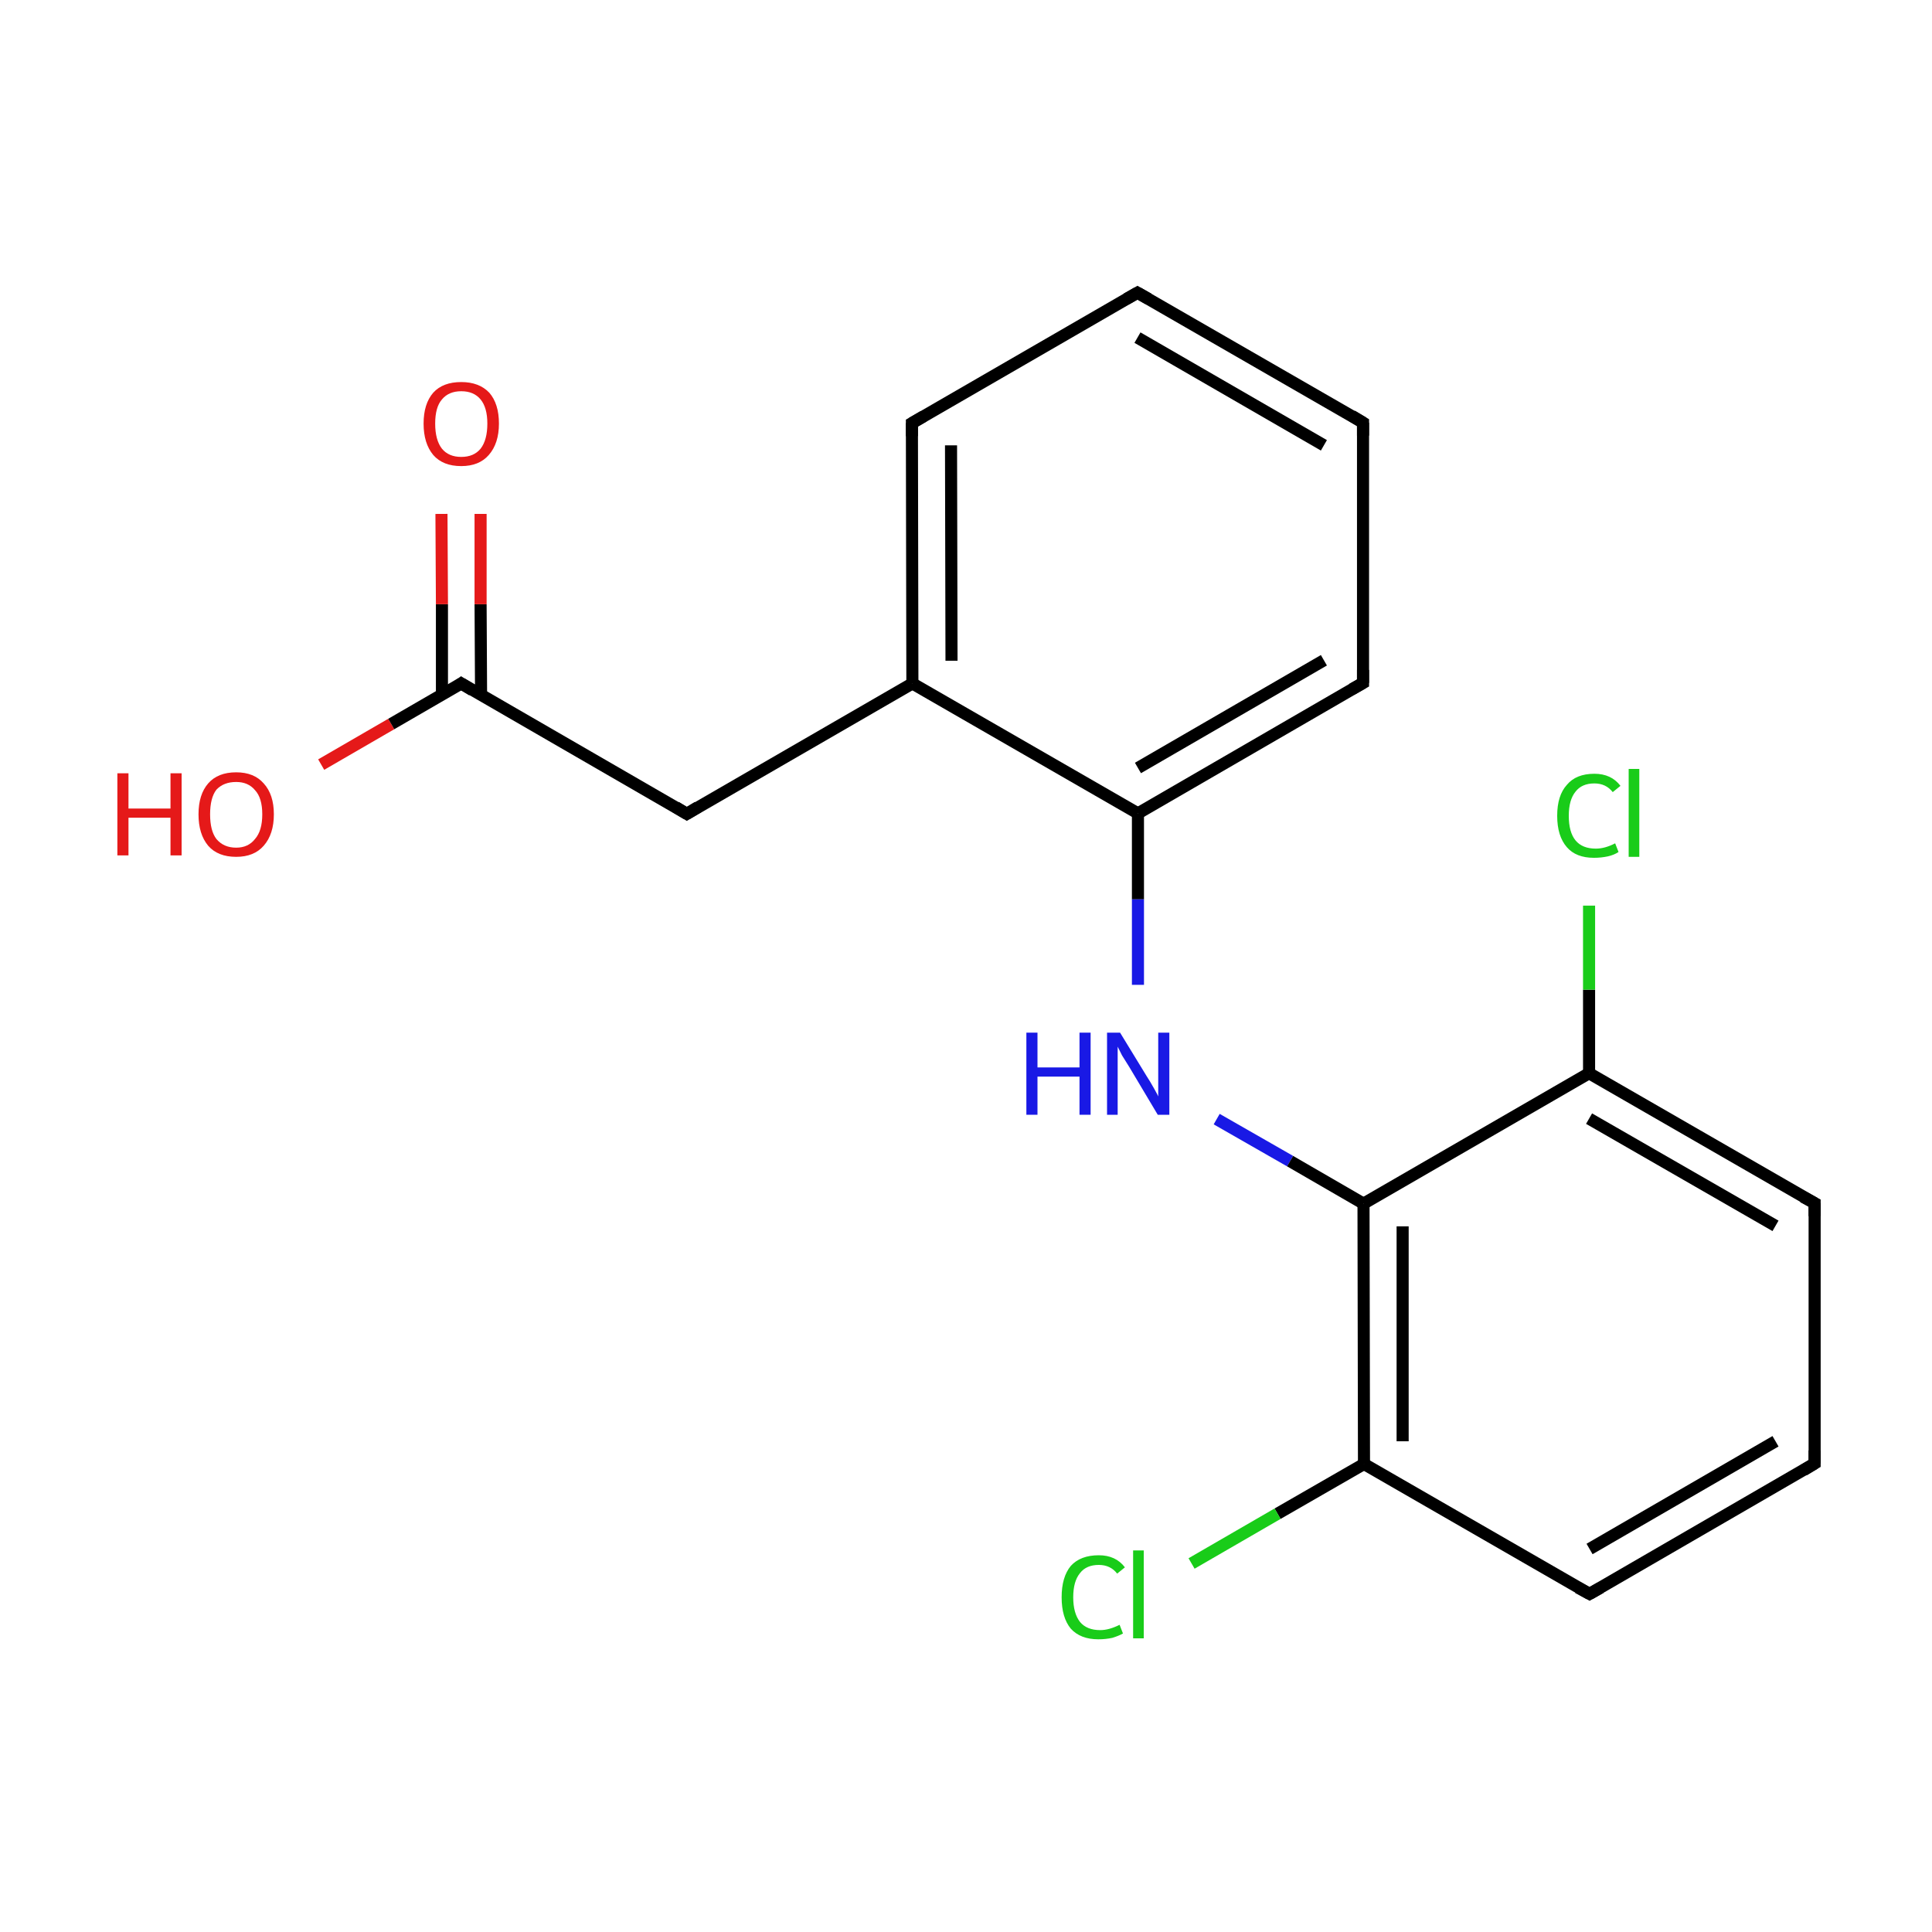
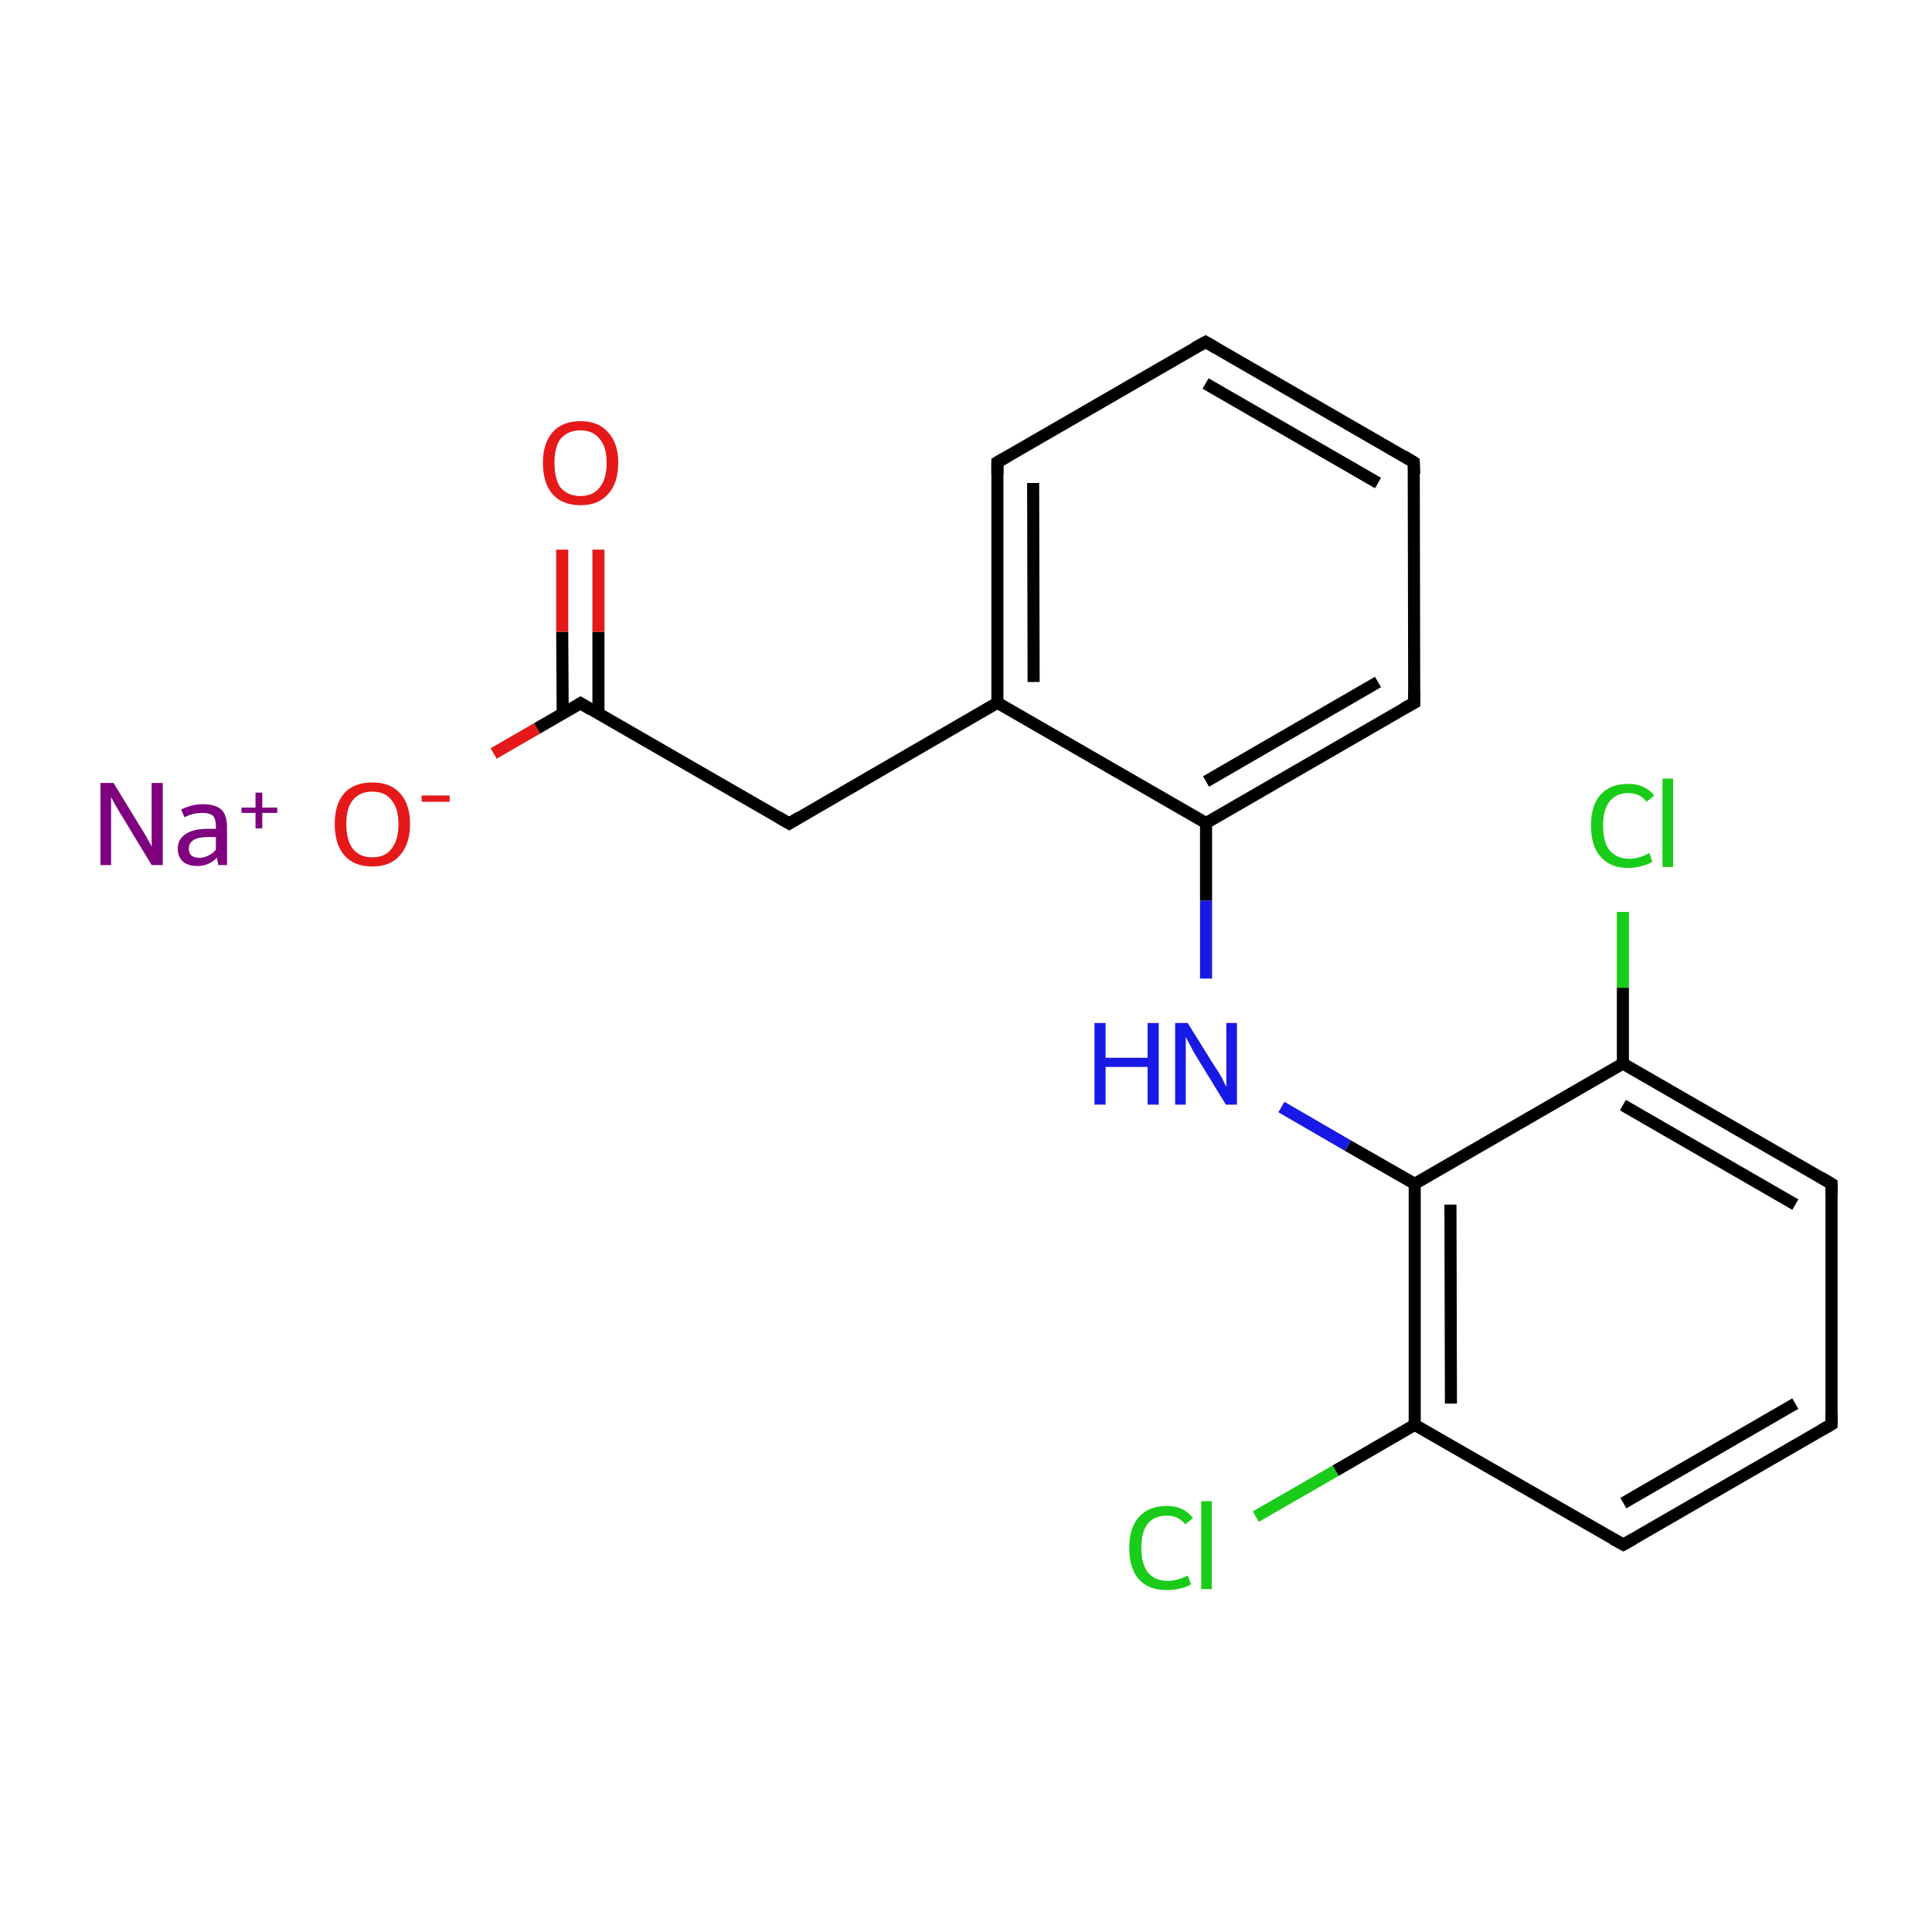
<svg xmlns="http://www.w3.org/2000/svg" version="1.1" baseProfile="full" xml:space="preserve" width="400px" height="400px" viewBox="0 0 400 400">
  <rect style="opacity:1.0;fill:#FFFFFF;stroke:none" width="400.0" height="400.0" x="0.0" y="0.0"> </rect>
-   <path class="bond-0 atom-0 atom-1" d="M 66.5,158.3 L 81.0,149.9" style="fill:none;fill-rule:evenodd;stroke:#E51919;stroke-width:2.5px;stroke-linecap:butt;stroke-linejoin:miter;stroke-opacity:1" />
-   <path class="bond-0 atom-0 atom-1" d="M 81.0,149.9 L 95.5,141.5" style="fill:none;fill-rule:evenodd;stroke:#000000;stroke-width:2.5px;stroke-linecap:butt;stroke-linejoin:miter;stroke-opacity:1" />
-   <path class="bond-1 atom-1 atom-2" d="M 99.6,143.9 L 99.5,125.1" style="fill:none;fill-rule:evenodd;stroke:#000000;stroke-width:2.5px;stroke-linecap:butt;stroke-linejoin:miter;stroke-opacity:1" />
-   <path class="bond-1 atom-1 atom-2" d="M 99.5,125.1 L 99.5,106.4" style="fill:none;fill-rule:evenodd;stroke:#E51919;stroke-width:2.5px;stroke-linecap:butt;stroke-linejoin:miter;stroke-opacity:1" />
-   <path class="bond-1 atom-1 atom-2" d="M 91.5,143.9 L 91.5,125.1" style="fill:none;fill-rule:evenodd;stroke:#000000;stroke-width:2.5px;stroke-linecap:butt;stroke-linejoin:miter;stroke-opacity:1" />
-   <path class="bond-1 atom-1 atom-2" d="M 91.5,125.1 L 91.4,106.4" style="fill:none;fill-rule:evenodd;stroke:#E51919;stroke-width:2.5px;stroke-linecap:butt;stroke-linejoin:miter;stroke-opacity:1" />
-   <path class="bond-2 atom-1 atom-3" d="M 95.5,141.5 L 142.2,168.5" style="fill:none;fill-rule:evenodd;stroke:#000000;stroke-width:2.5px;stroke-linecap:butt;stroke-linejoin:miter;stroke-opacity:1" />
-   <path class="bond-3 atom-3 atom-4" d="M 142.2,168.5 L 188.9,141.5" style="fill:none;fill-rule:evenodd;stroke:#000000;stroke-width:2.5px;stroke-linecap:butt;stroke-linejoin:miter;stroke-opacity:1" />
-   <path class="bond-4 atom-4 atom-5" d="M 188.9,141.5 L 188.8,87.6" style="fill:none;fill-rule:evenodd;stroke:#000000;stroke-width:2.5px;stroke-linecap:butt;stroke-linejoin:miter;stroke-opacity:1" />
-   <path class="bond-4 atom-4 atom-5" d="M 197.0,136.8 L 196.9,92.2" style="fill:none;fill-rule:evenodd;stroke:#000000;stroke-width:2.5px;stroke-linecap:butt;stroke-linejoin:miter;stroke-opacity:1" />
-   <path class="bond-5 atom-5 atom-6" d="M 188.8,87.6 L 235.5,60.6" style="fill:none;fill-rule:evenodd;stroke:#000000;stroke-width:2.5px;stroke-linecap:butt;stroke-linejoin:miter;stroke-opacity:1" />
-   <path class="bond-6 atom-6 atom-7" d="M 235.5,60.6 L 282.2,87.5" style="fill:none;fill-rule:evenodd;stroke:#000000;stroke-width:2.5px;stroke-linecap:butt;stroke-linejoin:miter;stroke-opacity:1" />
-   <path class="bond-6 atom-6 atom-7" d="M 235.5,69.9 L 274.1,92.2" style="fill:none;fill-rule:evenodd;stroke:#000000;stroke-width:2.5px;stroke-linecap:butt;stroke-linejoin:miter;stroke-opacity:1" />
-   <path class="bond-7 atom-7 atom-8" d="M 282.2,87.5 L 282.2,141.4" style="fill:none;fill-rule:evenodd;stroke:#000000;stroke-width:2.5px;stroke-linecap:butt;stroke-linejoin:miter;stroke-opacity:1" />
-   <path class="bond-8 atom-8 atom-9" d="M 282.2,141.4 L 235.6,168.4" style="fill:none;fill-rule:evenodd;stroke:#000000;stroke-width:2.5px;stroke-linecap:butt;stroke-linejoin:miter;stroke-opacity:1" />
-   <path class="bond-8 atom-8 atom-9" d="M 274.1,136.7 L 235.6,159.0" style="fill:none;fill-rule:evenodd;stroke:#000000;stroke-width:2.5px;stroke-linecap:butt;stroke-linejoin:miter;stroke-opacity:1" />
-   <path class="bond-9 atom-9 atom-10" d="M 235.6,168.4 L 235.6,186.2" style="fill:none;fill-rule:evenodd;stroke:#000000;stroke-width:2.5px;stroke-linecap:butt;stroke-linejoin:miter;stroke-opacity:1" />
-   <path class="bond-9 atom-9 atom-10" d="M 235.6,186.2 L 235.6,203.9" style="fill:none;fill-rule:evenodd;stroke:#1919E5;stroke-width:2.5px;stroke-linecap:butt;stroke-linejoin:miter;stroke-opacity:1" />
-   <path class="bond-10 atom-10 atom-11" d="M 251.9,231.7 L 267.1,240.4" style="fill:none;fill-rule:evenodd;stroke:#1919E5;stroke-width:2.5px;stroke-linecap:butt;stroke-linejoin:miter;stroke-opacity:1" />
-   <path class="bond-10 atom-10 atom-11" d="M 267.1,240.4 L 282.3,249.2" style="fill:none;fill-rule:evenodd;stroke:#000000;stroke-width:2.5px;stroke-linecap:butt;stroke-linejoin:miter;stroke-opacity:1" />
-   <path class="bond-11 atom-11 atom-12" d="M 282.3,249.2 L 282.4,303.1" style="fill:none;fill-rule:evenodd;stroke:#000000;stroke-width:2.5px;stroke-linecap:butt;stroke-linejoin:miter;stroke-opacity:1" />
-   <path class="bond-11 atom-11 atom-12" d="M 290.4,253.9 L 290.4,298.4" style="fill:none;fill-rule:evenodd;stroke:#000000;stroke-width:2.5px;stroke-linecap:butt;stroke-linejoin:miter;stroke-opacity:1" />
-   <path class="bond-12 atom-12 atom-13" d="M 282.4,303.1 L 264.5,313.4" style="fill:none;fill-rule:evenodd;stroke:#000000;stroke-width:2.5px;stroke-linecap:butt;stroke-linejoin:miter;stroke-opacity:1" />
-   <path class="bond-12 atom-12 atom-13" d="M 264.5,313.4 L 246.7,323.7" style="fill:none;fill-rule:evenodd;stroke:#19CC19;stroke-width:2.5px;stroke-linecap:butt;stroke-linejoin:miter;stroke-opacity:1" />
-   <path class="bond-13 atom-12 atom-14" d="M 282.4,303.1 L 329.1,330.0" style="fill:none;fill-rule:evenodd;stroke:#000000;stroke-width:2.5px;stroke-linecap:butt;stroke-linejoin:miter;stroke-opacity:1" />
-   <path class="bond-14 atom-14 atom-15" d="M 329.1,330.0 L 375.7,303.0" style="fill:none;fill-rule:evenodd;stroke:#000000;stroke-width:2.5px;stroke-linecap:butt;stroke-linejoin:miter;stroke-opacity:1" />
-   <path class="bond-14 atom-14 atom-15" d="M 329.1,320.7 L 367.6,298.4" style="fill:none;fill-rule:evenodd;stroke:#000000;stroke-width:2.5px;stroke-linecap:butt;stroke-linejoin:miter;stroke-opacity:1" />
-   <path class="bond-15 atom-15 atom-16" d="M 375.7,303.0 L 375.7,249.1" style="fill:none;fill-rule:evenodd;stroke:#000000;stroke-width:2.5px;stroke-linecap:butt;stroke-linejoin:miter;stroke-opacity:1" />
-   <path class="bond-16 atom-16 atom-17" d="M 375.7,249.1 L 329.0,222.2" style="fill:none;fill-rule:evenodd;stroke:#000000;stroke-width:2.5px;stroke-linecap:butt;stroke-linejoin:miter;stroke-opacity:1" />
-   <path class="bond-16 atom-16 atom-17" d="M 367.6,253.8 L 329.0,231.6" style="fill:none;fill-rule:evenodd;stroke:#000000;stroke-width:2.5px;stroke-linecap:butt;stroke-linejoin:miter;stroke-opacity:1" />
-   <path class="bond-17 atom-17 atom-18" d="M 329.0,222.2 L 329.0,204.9" style="fill:none;fill-rule:evenodd;stroke:#000000;stroke-width:2.5px;stroke-linecap:butt;stroke-linejoin:miter;stroke-opacity:1" />
-   <path class="bond-17 atom-17 atom-18" d="M 329.0,204.9 L 329.0,187.5" style="fill:none;fill-rule:evenodd;stroke:#19CC19;stroke-width:2.5px;stroke-linecap:butt;stroke-linejoin:miter;stroke-opacity:1" />
-   <path class="bond-18 atom-9 atom-4" d="M 235.6,168.4 L 188.9,141.5" style="fill:none;fill-rule:evenodd;stroke:#000000;stroke-width:2.5px;stroke-linecap:butt;stroke-linejoin:miter;stroke-opacity:1" />
-   <path class="bond-19 atom-17 atom-11" d="M 329.0,222.2 L 282.3,249.2" style="fill:none;fill-rule:evenodd;stroke:#000000;stroke-width:2.5px;stroke-linecap:butt;stroke-linejoin:miter;stroke-opacity:1" />
-   <path d="M 94.8,142.0 L 95.5,141.5 L 97.8,142.9" style="fill:none;stroke:#000000;stroke-width:2.5px;stroke-linecap:butt;stroke-linejoin:miter;stroke-miterlimit:10;stroke-opacity:1;" />
-   <path d="M 139.9,167.1 L 142.2,168.5 L 144.5,167.1" style="fill:none;stroke:#000000;stroke-width:2.5px;stroke-linecap:butt;stroke-linejoin:miter;stroke-miterlimit:10;stroke-opacity:1;" />
-   <path d="M 188.8,90.3 L 188.8,87.6 L 191.2,86.2" style="fill:none;stroke:#000000;stroke-width:2.5px;stroke-linecap:butt;stroke-linejoin:miter;stroke-miterlimit:10;stroke-opacity:1;" />
-   <path d="M 233.2,61.9 L 235.5,60.6 L 237.8,61.9" style="fill:none;stroke:#000000;stroke-width:2.5px;stroke-linecap:butt;stroke-linejoin:miter;stroke-miterlimit:10;stroke-opacity:1;" />
-   <path d="M 279.9,86.1 L 282.2,87.5 L 282.2,90.2" style="fill:none;stroke:#000000;stroke-width:2.5px;stroke-linecap:butt;stroke-linejoin:miter;stroke-miterlimit:10;stroke-opacity:1;" />
-   <path d="M 282.2,138.7 L 282.2,141.4 L 279.9,142.7" style="fill:none;stroke:#000000;stroke-width:2.5px;stroke-linecap:butt;stroke-linejoin:miter;stroke-miterlimit:10;stroke-opacity:1;" />
-   <path d="M 326.7,328.7 L 329.1,330.0 L 331.4,328.7" style="fill:none;stroke:#000000;stroke-width:2.5px;stroke-linecap:butt;stroke-linejoin:miter;stroke-miterlimit:10;stroke-opacity:1;" />
-   <path d="M 373.4,304.4 L 375.7,303.0 L 375.7,300.3" style="fill:none;stroke:#000000;stroke-width:2.5px;stroke-linecap:butt;stroke-linejoin:miter;stroke-miterlimit:10;stroke-opacity:1;" />
-   <path d="M 375.7,251.8 L 375.7,249.1 L 373.3,247.8" style="fill:none;stroke:#000000;stroke-width:2.5px;stroke-linecap:butt;stroke-linejoin:miter;stroke-miterlimit:10;stroke-opacity:1;" />
-   <path class="atom-0" d="M 24.3 160.1 L 26.6 160.1 L 26.6 167.4 L 35.3 167.4 L 35.3 160.1 L 37.6 160.1 L 37.6 177.1 L 35.3 177.1 L 35.3 169.3 L 26.6 169.3 L 26.6 177.1 L 24.3 177.1 L 24.3 160.1 " fill="#E51919" />
-   <path class="atom-0" d="M 41.1 168.6 Q 41.1 164.5, 43.1 162.2 Q 45.1 159.9, 48.9 159.9 Q 52.6 159.9, 54.6 162.2 Q 56.7 164.5, 56.7 168.6 Q 56.7 172.7, 54.6 175.1 Q 52.6 177.4, 48.9 177.4 Q 45.1 177.4, 43.1 175.1 Q 41.1 172.7, 41.1 168.6 M 48.9 175.5 Q 51.4 175.5, 52.8 173.7 Q 54.3 172.0, 54.3 168.6 Q 54.3 165.2, 52.8 163.6 Q 51.4 161.9, 48.9 161.9 Q 46.3 161.9, 44.8 163.5 Q 43.5 165.2, 43.5 168.6 Q 43.5 172.0, 44.8 173.7 Q 46.3 175.5, 48.9 175.5 " fill="#E51919" />
-   <path class="atom-2" d="M 87.7 87.7 Q 87.7 83.6, 89.7 81.3 Q 91.7 79.1, 95.5 79.1 Q 99.2 79.1, 101.3 81.3 Q 103.3 83.6, 103.3 87.7 Q 103.3 91.8, 101.2 94.2 Q 99.2 96.5, 95.5 96.5 Q 91.7 96.5, 89.7 94.2 Q 87.7 91.8, 87.7 87.7 M 95.5 94.6 Q 98.1 94.6, 99.5 92.9 Q 100.9 91.1, 100.9 87.7 Q 100.9 84.4, 99.5 82.7 Q 98.1 81.0, 95.5 81.0 Q 92.9 81.0, 91.5 82.7 Q 90.1 84.3, 90.1 87.7 Q 90.1 91.1, 91.5 92.9 Q 92.9 94.6, 95.5 94.6 " fill="#E51919" />
-   <path class="atom-10" d="M 212.5 213.8 L 214.8 213.8 L 214.8 221.0 L 223.5 221.0 L 223.5 213.8 L 225.8 213.8 L 225.8 230.8 L 223.5 230.8 L 223.5 222.9 L 214.8 222.9 L 214.8 230.8 L 212.5 230.8 L 212.5 213.8 " fill="#1919E5" />
-   <path class="atom-10" d="M 231.9 213.8 L 237.4 222.8 Q 238.0 223.7, 238.9 225.3 Q 239.8 226.9, 239.8 227.0 L 239.8 213.8 L 242.1 213.8 L 242.1 230.8 L 239.7 230.8 L 233.8 220.9 Q 233.1 219.8, 232.3 218.5 Q 231.6 217.1, 231.4 216.7 L 231.4 230.8 L 229.2 230.8 L 229.2 213.8 L 231.9 213.8 " fill="#1919E5" />
-   <path class="atom-13" d="M 219.8 330.7 Q 219.8 326.5, 221.7 324.2 Q 223.7 322.0, 227.5 322.0 Q 231.0 322.0, 232.9 324.5 L 231.3 325.8 Q 229.9 324.0, 227.5 324.0 Q 224.9 324.0, 223.6 325.7 Q 222.2 327.4, 222.2 330.7 Q 222.2 334.0, 223.6 335.8 Q 225.0 337.5, 227.8 337.5 Q 229.6 337.5, 231.8 336.4 L 232.5 338.2 Q 231.6 338.7, 230.3 339.1 Q 228.9 339.4, 227.4 339.4 Q 223.7 339.4, 221.7 337.2 Q 219.8 334.9, 219.8 330.7 " fill="#19CC19" />
-   <path class="atom-13" d="M 234.6 321.0 L 236.8 321.0 L 236.8 339.2 L 234.6 339.2 L 234.6 321.0 " fill="#19CC19" />
-   <path class="atom-18" d="M 322.4 168.9 Q 322.4 164.7, 324.4 162.5 Q 326.3 160.2, 330.1 160.2 Q 333.6 160.2, 335.5 162.7 L 333.9 164.0 Q 332.5 162.2, 330.1 162.2 Q 327.5 162.2, 326.2 163.9 Q 324.8 165.6, 324.8 168.9 Q 324.8 172.3, 326.2 174.0 Q 327.6 175.7, 330.4 175.7 Q 332.3 175.7, 334.4 174.6 L 335.1 176.4 Q 334.2 177.0, 332.9 177.3 Q 331.5 177.6, 330.0 177.6 Q 326.3 177.6, 324.4 175.4 Q 322.4 173.1, 322.4 168.9 " fill="#19CC19" />
-   <path class="atom-18" d="M 337.2 159.2 L 339.4 159.2 L 339.4 177.4 L 337.2 177.4 L 337.2 159.2 " fill="#19CC19" />
+   <path class="bond-0 atom-1 atom-2" d="M 102.2,156.0 L 111.2,150.8" style="fill:none;fill-rule:evenodd;stroke:#E51919;stroke-width:2.5px;stroke-linecap:butt;stroke-linejoin:miter;stroke-opacity:1" />
+   <path class="bond-0 atom-1 atom-2" d="M 111.2,150.8 L 120.2,145.6" style="fill:none;fill-rule:evenodd;stroke:#000000;stroke-width:2.5px;stroke-linecap:butt;stroke-linejoin:miter;stroke-opacity:1" />
+   <path class="bond-1 atom-2 atom-3" d="M 123.9,147.8 L 123.9,130.8" style="fill:none;fill-rule:evenodd;stroke:#000000;stroke-width:2.5px;stroke-linecap:butt;stroke-linejoin:miter;stroke-opacity:1" />
+   <path class="bond-1 atom-2 atom-3" d="M 123.9,130.8 L 123.9,113.8" style="fill:none;fill-rule:evenodd;stroke:#E51919;stroke-width:2.5px;stroke-linecap:butt;stroke-linejoin:miter;stroke-opacity:1" />
+   <path class="bond-1 atom-2 atom-3" d="M 116.5,147.8 L 116.4,130.8" style="fill:none;fill-rule:evenodd;stroke:#000000;stroke-width:2.5px;stroke-linecap:butt;stroke-linejoin:miter;stroke-opacity:1" />
+   <path class="bond-1 atom-2 atom-3" d="M 116.4,130.8 L 116.4,113.8" style="fill:none;fill-rule:evenodd;stroke:#E51919;stroke-width:2.5px;stroke-linecap:butt;stroke-linejoin:miter;stroke-opacity:1" />
+   <path class="bond-2 atom-2 atom-4" d="M 120.2,145.6 L 163.4,170.5" style="fill:none;fill-rule:evenodd;stroke:#000000;stroke-width:2.5px;stroke-linecap:butt;stroke-linejoin:miter;stroke-opacity:1" />
+   <path class="bond-3 atom-4 atom-5" d="M 163.4,170.5 L 206.5,145.5" style="fill:none;fill-rule:evenodd;stroke:#000000;stroke-width:2.5px;stroke-linecap:butt;stroke-linejoin:miter;stroke-opacity:1" />
+   <path class="bond-4 atom-5 atom-6" d="M 206.5,145.5 L 206.5,95.7" style="fill:none;fill-rule:evenodd;stroke:#000000;stroke-width:2.5px;stroke-linecap:butt;stroke-linejoin:miter;stroke-opacity:1" />
+   <path class="bond-4 atom-5 atom-6" d="M 214.0,141.2 L 213.9,100.0" style="fill:none;fill-rule:evenodd;stroke:#000000;stroke-width:2.5px;stroke-linecap:butt;stroke-linejoin:miter;stroke-opacity:1" />
+   <path class="bond-5 atom-6 atom-7" d="M 206.5,95.7 L 249.6,70.8" style="fill:none;fill-rule:evenodd;stroke:#000000;stroke-width:2.5px;stroke-linecap:butt;stroke-linejoin:miter;stroke-opacity:1" />
+   <path class="bond-6 atom-7 atom-8" d="M 249.6,70.8 L 292.7,95.7" style="fill:none;fill-rule:evenodd;stroke:#000000;stroke-width:2.5px;stroke-linecap:butt;stroke-linejoin:miter;stroke-opacity:1" />
+   <path class="bond-6 atom-7 atom-8" d="M 249.6,79.4 L 285.3,100.0" style="fill:none;fill-rule:evenodd;stroke:#000000;stroke-width:2.5px;stroke-linecap:butt;stroke-linejoin:miter;stroke-opacity:1" />
+   <path class="bond-7 atom-8 atom-9" d="M 292.7,95.7 L 292.8,145.5" style="fill:none;fill-rule:evenodd;stroke:#000000;stroke-width:2.5px;stroke-linecap:butt;stroke-linejoin:miter;stroke-opacity:1" />
+   <path class="bond-8 atom-9 atom-10" d="M 292.8,145.5 L 249.7,170.4" style="fill:none;fill-rule:evenodd;stroke:#000000;stroke-width:2.5px;stroke-linecap:butt;stroke-linejoin:miter;stroke-opacity:1" />
+   <path class="bond-8 atom-9 atom-10" d="M 285.3,141.2 L 249.7,161.8" style="fill:none;fill-rule:evenodd;stroke:#000000;stroke-width:2.5px;stroke-linecap:butt;stroke-linejoin:miter;stroke-opacity:1" />
+   <path class="bond-9 atom-10 atom-11" d="M 249.7,170.4 L 249.7,186.5" style="fill:none;fill-rule:evenodd;stroke:#000000;stroke-width:2.5px;stroke-linecap:butt;stroke-linejoin:miter;stroke-opacity:1" />
+   <path class="bond-9 atom-10 atom-11" d="M 249.7,186.5 L 249.7,202.6" style="fill:none;fill-rule:evenodd;stroke:#1919E5;stroke-width:2.5px;stroke-linecap:butt;stroke-linejoin:miter;stroke-opacity:1" />
+   <path class="bond-10 atom-11 atom-12" d="M 265.3,229.2 L 279.1,237.2" style="fill:none;fill-rule:evenodd;stroke:#1919E5;stroke-width:2.5px;stroke-linecap:butt;stroke-linejoin:miter;stroke-opacity:1" />
+   <path class="bond-10 atom-11 atom-12" d="M 279.1,237.2 L 292.9,245.1" style="fill:none;fill-rule:evenodd;stroke:#000000;stroke-width:2.5px;stroke-linecap:butt;stroke-linejoin:miter;stroke-opacity:1" />
+   <path class="bond-11 atom-12 atom-13" d="M 292.9,245.1 L 292.9,295.0" style="fill:none;fill-rule:evenodd;stroke:#000000;stroke-width:2.5px;stroke-linecap:butt;stroke-linejoin:miter;stroke-opacity:1" />
+   <path class="bond-11 atom-12 atom-13" d="M 300.3,249.4 L 300.4,290.6" style="fill:none;fill-rule:evenodd;stroke:#000000;stroke-width:2.5px;stroke-linecap:butt;stroke-linejoin:miter;stroke-opacity:1" />
+   <path class="bond-12 atom-13 atom-14" d="M 292.9,295.0 L 276.5,304.5" style="fill:none;fill-rule:evenodd;stroke:#000000;stroke-width:2.5px;stroke-linecap:butt;stroke-linejoin:miter;stroke-opacity:1" />
+   <path class="bond-12 atom-13 atom-14" d="M 276.5,304.5 L 260.0,314.0" style="fill:none;fill-rule:evenodd;stroke:#19CC19;stroke-width:2.5px;stroke-linecap:butt;stroke-linejoin:miter;stroke-opacity:1" />
+   <path class="bond-13 atom-13 atom-15" d="M 292.9,295.0 L 336.1,319.8" style="fill:none;fill-rule:evenodd;stroke:#000000;stroke-width:2.5px;stroke-linecap:butt;stroke-linejoin:miter;stroke-opacity:1" />
+   <path class="bond-14 atom-15 atom-16" d="M 336.1,319.8 L 379.2,294.9" style="fill:none;fill-rule:evenodd;stroke:#000000;stroke-width:2.5px;stroke-linecap:butt;stroke-linejoin:miter;stroke-opacity:1" />
+   <path class="bond-14 atom-15 atom-16" d="M 336.1,311.2 L 371.7,290.6" style="fill:none;fill-rule:evenodd;stroke:#000000;stroke-width:2.5px;stroke-linecap:butt;stroke-linejoin:miter;stroke-opacity:1" />
+   <path class="bond-15 atom-16 atom-17" d="M 379.2,294.9 L 379.2,245.1" style="fill:none;fill-rule:evenodd;stroke:#000000;stroke-width:2.5px;stroke-linecap:butt;stroke-linejoin:miter;stroke-opacity:1" />
+   <path class="bond-16 atom-17 atom-18" d="M 379.2,245.1 L 336.0,220.2" style="fill:none;fill-rule:evenodd;stroke:#000000;stroke-width:2.5px;stroke-linecap:butt;stroke-linejoin:miter;stroke-opacity:1" />
+   <path class="bond-16 atom-17 atom-18" d="M 371.7,249.4 L 336.0,228.8" style="fill:none;fill-rule:evenodd;stroke:#000000;stroke-width:2.5px;stroke-linecap:butt;stroke-linejoin:miter;stroke-opacity:1" />
+   <path class="bond-17 atom-18 atom-19" d="M 336.0,220.2 L 336.0,204.5" style="fill:none;fill-rule:evenodd;stroke:#000000;stroke-width:2.5px;stroke-linecap:butt;stroke-linejoin:miter;stroke-opacity:1" />
+   <path class="bond-17 atom-18 atom-19" d="M 336.0,204.5 L 336.0,188.8" style="fill:none;fill-rule:evenodd;stroke:#19CC19;stroke-width:2.5px;stroke-linecap:butt;stroke-linejoin:miter;stroke-opacity:1" />
+   <path class="bond-18 atom-10 atom-5" d="M 249.7,170.4 L 206.5,145.5" style="fill:none;fill-rule:evenodd;stroke:#000000;stroke-width:2.5px;stroke-linecap:butt;stroke-linejoin:miter;stroke-opacity:1" />
+   <path class="bond-19 atom-18 atom-12" d="M 336.0,220.2 L 292.9,245.1" style="fill:none;fill-rule:evenodd;stroke:#000000;stroke-width:2.5px;stroke-linecap:butt;stroke-linejoin:miter;stroke-opacity:1" />
+   <path d="M 119.7,145.9 L 120.2,145.6 L 122.3,146.9" style="fill:none;stroke:#000000;stroke-width:2.5px;stroke-linecap:butt;stroke-linejoin:miter;stroke-miterlimit:10;stroke-opacity:1;" />
+   <path d="M 161.2,169.2 L 163.4,170.5 L 165.5,169.2" style="fill:none;stroke:#000000;stroke-width:2.5px;stroke-linecap:butt;stroke-linejoin:miter;stroke-miterlimit:10;stroke-opacity:1;" />
+   <path d="M 206.5,98.2 L 206.5,95.7 L 208.6,94.5" style="fill:none;stroke:#000000;stroke-width:2.5px;stroke-linecap:butt;stroke-linejoin:miter;stroke-miterlimit:10;stroke-opacity:1;" />
+   <path d="M 247.4,72.0 L 249.6,70.8 L 251.7,72.0" style="fill:none;stroke:#000000;stroke-width:2.5px;stroke-linecap:butt;stroke-linejoin:miter;stroke-miterlimit:10;stroke-opacity:1;" />
+   <path d="M 290.6,94.4 L 292.7,95.7 L 292.8,98.1" style="fill:none;stroke:#000000;stroke-width:2.5px;stroke-linecap:butt;stroke-linejoin:miter;stroke-miterlimit:10;stroke-opacity:1;" />
+   <path d="M 292.8,143.0 L 292.8,145.5 L 290.6,146.7" style="fill:none;stroke:#000000;stroke-width:2.5px;stroke-linecap:butt;stroke-linejoin:miter;stroke-miterlimit:10;stroke-opacity:1;" />
+   <path d="M 333.9,318.6 L 336.1,319.8 L 338.2,318.6" style="fill:none;stroke:#000000;stroke-width:2.5px;stroke-linecap:butt;stroke-linejoin:miter;stroke-miterlimit:10;stroke-opacity:1;" />
+   <path d="M 377.1,296.1 L 379.2,294.9 L 379.2,292.4" style="fill:none;stroke:#000000;stroke-width:2.5px;stroke-linecap:butt;stroke-linejoin:miter;stroke-miterlimit:10;stroke-opacity:1;" />
+   <path d="M 379.2,247.6 L 379.2,245.1 L 377.0,243.8" style="fill:none;stroke:#000000;stroke-width:2.5px;stroke-linecap:butt;stroke-linejoin:miter;stroke-miterlimit:10;stroke-opacity:1;" />
+   <path class="atom-0" d="M 23.5 162.1 L 29.0 171.1 Q 29.6 172.0, 30.5 173.6 Q 31.4 175.2, 31.4 175.3 L 31.4 162.1 L 33.7 162.1 L 33.7 179.1 L 31.4 179.1 L 25.4 169.2 Q 24.7 168.1, 23.9 166.7 Q 23.2 165.4, 23.0 165.0 L 23.0 179.1 L 20.8 179.1 L 20.8 162.1 L 23.5 162.1 " fill="#7F007F" />
+   <path class="atom-0" d="M 36.8 175.7 Q 36.8 173.8, 38.4 172.7 Q 40.0 171.6, 42.9 171.6 L 44.7 171.6 L 44.7 171.1 Q 44.7 169.6, 44.1 168.9 Q 43.4 168.3, 41.9 168.3 Q 40.9 168.3, 40.1 168.5 Q 39.4 168.6, 38.2 169.2 L 37.5 167.6 Q 39.8 166.5, 41.9 166.5 Q 44.6 166.5, 45.8 167.6 Q 47.0 168.7, 47.0 171.2 L 47.0 179.1 L 45.2 179.1 Q 45.2 179.0, 45.1 178.6 Q 45.0 178.2, 44.9 177.6 Q 43.2 179.3, 40.9 179.3 Q 39.0 179.3, 37.9 178.4 Q 36.8 177.4, 36.8 175.7 M 39.1 175.7 Q 39.1 176.6, 39.6 177.1 Q 40.2 177.6, 41.3 177.6 Q 42.3 177.6, 43.2 177.1 Q 44.1 176.7, 44.7 175.9 L 44.7 173.3 L 43.0 173.3 Q 41.1 173.3, 40.1 173.9 Q 39.1 174.5, 39.1 175.7 " fill="#7F007F" />
+   <path class="atom-0" d="M 50.0 167.2 L 52.9 167.2 L 52.9 164.1 L 54.3 164.1 L 54.3 167.2 L 57.4 167.2 L 57.4 168.3 L 54.3 168.3 L 54.3 171.5 L 52.9 171.5 L 52.9 168.3 L 50.0 168.3 L 50.0 167.2 " fill="#7F007F" />
+   <path class="atom-1" d="M 69.3 170.6 Q 69.3 166.5, 71.3 164.2 Q 73.3 162.0, 77.1 162.0 Q 80.8 162.0, 82.8 164.2 Q 84.9 166.5, 84.9 170.6 Q 84.9 174.7, 82.8 177.1 Q 80.8 179.4, 77.1 179.4 Q 73.3 179.4, 71.3 177.1 Q 69.3 174.8, 69.3 170.6 M 77.1 177.5 Q 79.7 177.5, 81.0 175.8 Q 82.5 174.0, 82.5 170.6 Q 82.5 167.3, 81.0 165.6 Q 79.7 163.9, 77.1 163.9 Q 74.5 163.9, 73.1 165.6 Q 71.7 167.2, 71.7 170.6 Q 71.7 174.0, 73.1 175.8 Q 74.5 177.5, 77.1 177.5 " fill="#E51919" />
+   <path class="atom-1" d="M 87.3 164.7 L 93.1 164.7 L 93.1 166.0 L 87.3 166.0 L 87.3 164.7 " fill="#E51919" />
+   <path class="atom-3" d="M 112.4 95.8 Q 112.4 91.8, 114.4 89.5 Q 116.4 87.2, 120.2 87.2 Q 123.9 87.2, 125.9 89.5 Q 128.0 91.8, 128.0 95.8 Q 128.0 100.0, 125.9 102.3 Q 123.9 104.6, 120.2 104.6 Q 116.4 104.6, 114.4 102.3 Q 112.4 100.0, 112.4 95.8 M 120.2 102.7 Q 122.7 102.7, 124.1 101.0 Q 125.6 99.2, 125.6 95.8 Q 125.6 92.5, 124.1 90.8 Q 122.7 89.1, 120.2 89.1 Q 117.6 89.1, 116.1 90.8 Q 114.8 92.5, 114.8 95.8 Q 114.8 99.3, 116.1 101.0 Q 117.6 102.7, 120.2 102.7 " fill="#E51919" />
+   <path class="atom-11" d="M 226.6 211.8 L 228.9 211.8 L 228.9 219.0 L 237.6 219.0 L 237.6 211.8 L 239.9 211.8 L 239.9 228.7 L 237.6 228.7 L 237.6 220.9 L 228.9 220.9 L 228.9 228.7 L 226.6 228.7 L 226.6 211.8 " fill="#1919E5" />
+   <path class="atom-11" d="M 245.9 211.8 L 251.5 220.8 Q 252.1 221.6, 253.0 223.2 Q 253.8 224.9, 253.9 225.0 L 253.9 211.8 L 256.1 211.8 L 256.1 228.7 L 253.8 228.7 L 247.8 218.9 Q 247.1 217.8, 246.4 216.4 Q 245.7 215.1, 245.5 214.7 L 245.5 228.7 L 243.3 228.7 L 243.3 211.8 L 245.9 211.8 " fill="#1919E5" />
+   <path class="atom-14" d="M 233.8 320.5 Q 233.8 316.3, 235.8 314.1 Q 237.8 311.8, 241.6 311.8 Q 245.1 311.8, 247.0 314.3 L 245.4 315.6 Q 244.0 313.8, 241.6 313.8 Q 239.0 313.8, 237.6 315.5 Q 236.3 317.2, 236.3 320.5 Q 236.3 323.8, 237.7 325.6 Q 239.1 327.3, 241.8 327.3 Q 243.7 327.3, 245.9 326.2 L 246.6 328.0 Q 245.7 328.6, 244.3 328.9 Q 243.0 329.2, 241.5 329.2 Q 237.8 329.2, 235.8 327.0 Q 233.8 324.7, 233.8 320.5 " fill="#19CC19" />
+   <path class="atom-14" d="M 248.7 310.8 L 250.9 310.8 L 250.9 329.0 L 248.7 329.0 L 248.7 310.8 " fill="#19CC19" />
+   <path class="atom-19" d="M 329.4 170.9 Q 329.4 166.7, 331.4 164.5 Q 333.4 162.3, 337.1 162.3 Q 340.6 162.3, 342.5 164.7 L 340.9 166.0 Q 339.6 164.2, 337.1 164.2 Q 334.6 164.2, 333.2 166.0 Q 331.9 167.7, 331.9 170.9 Q 331.9 174.3, 333.2 176.0 Q 334.7 177.8, 337.4 177.8 Q 339.3 177.8, 341.5 176.6 L 342.1 178.4 Q 341.2 179.0, 339.9 179.3 Q 338.6 179.7, 337.1 179.7 Q 333.4 179.7, 331.4 177.4 Q 329.4 175.2, 329.4 170.9 " fill="#19CC19" />
+   <path class="atom-19" d="M 344.2 161.2 L 346.4 161.2 L 346.4 179.5 L 344.2 179.5 L 344.2 161.2 " fill="#19CC19" />
</svg>
